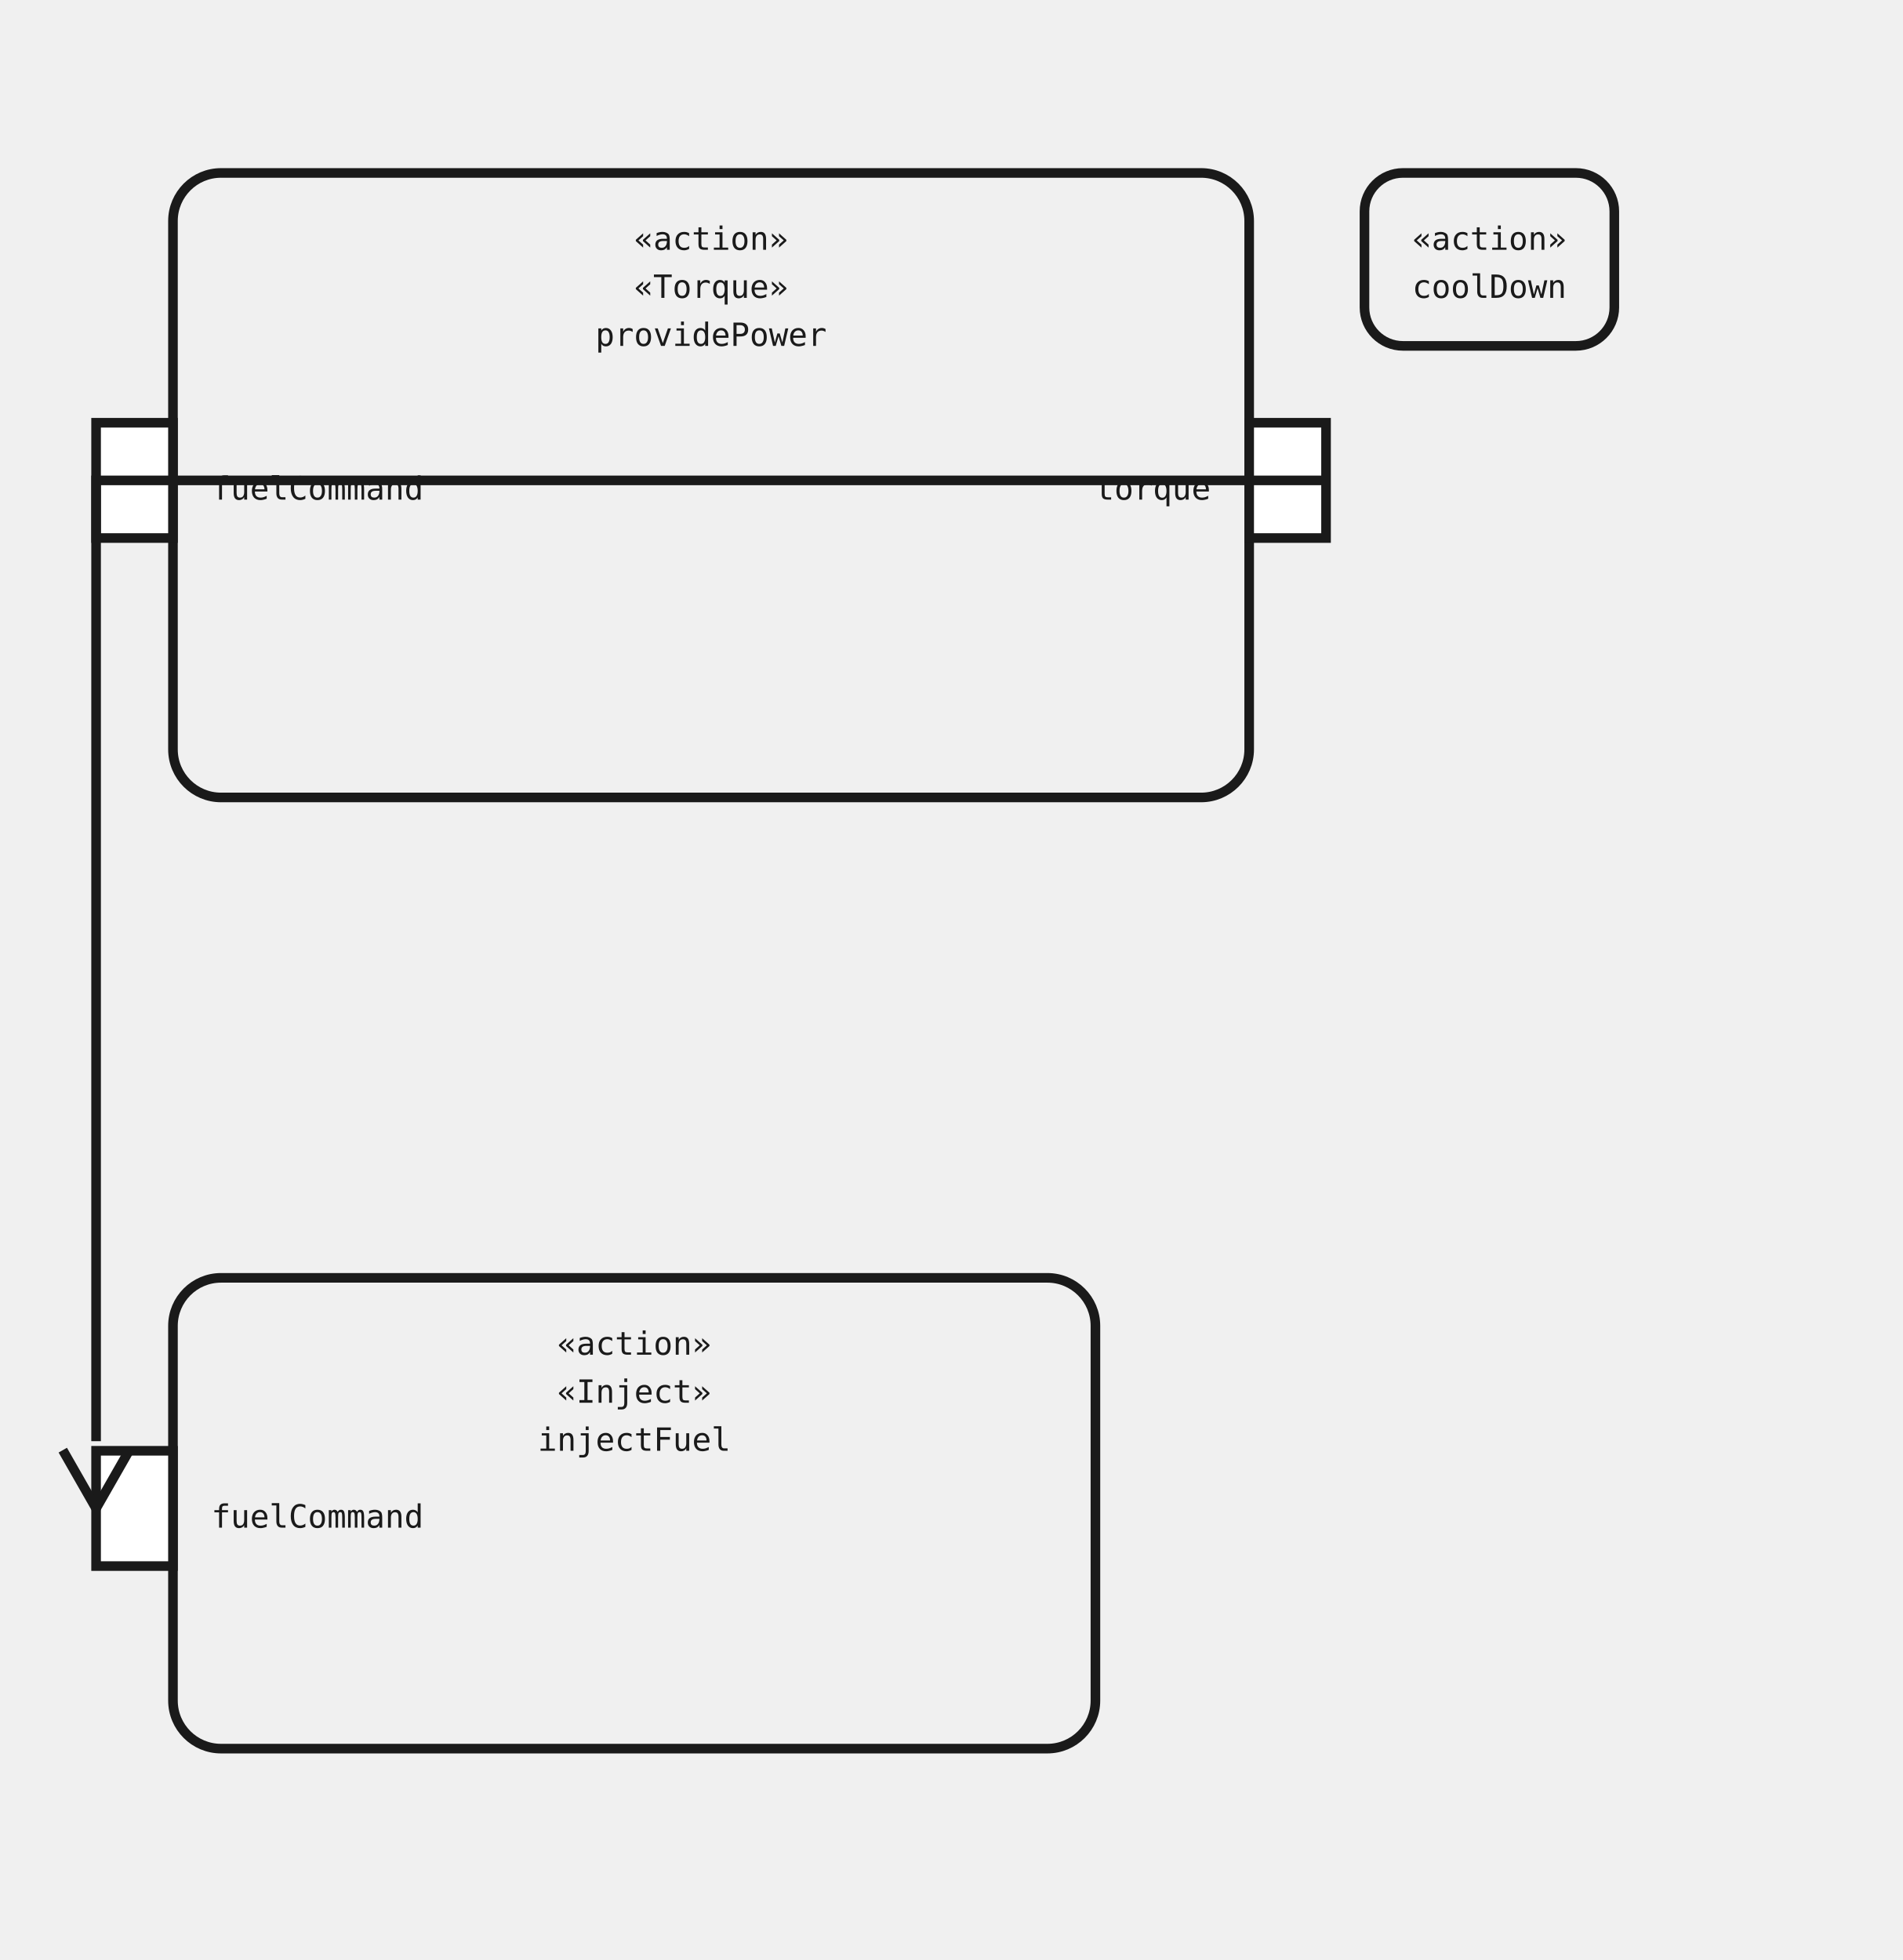
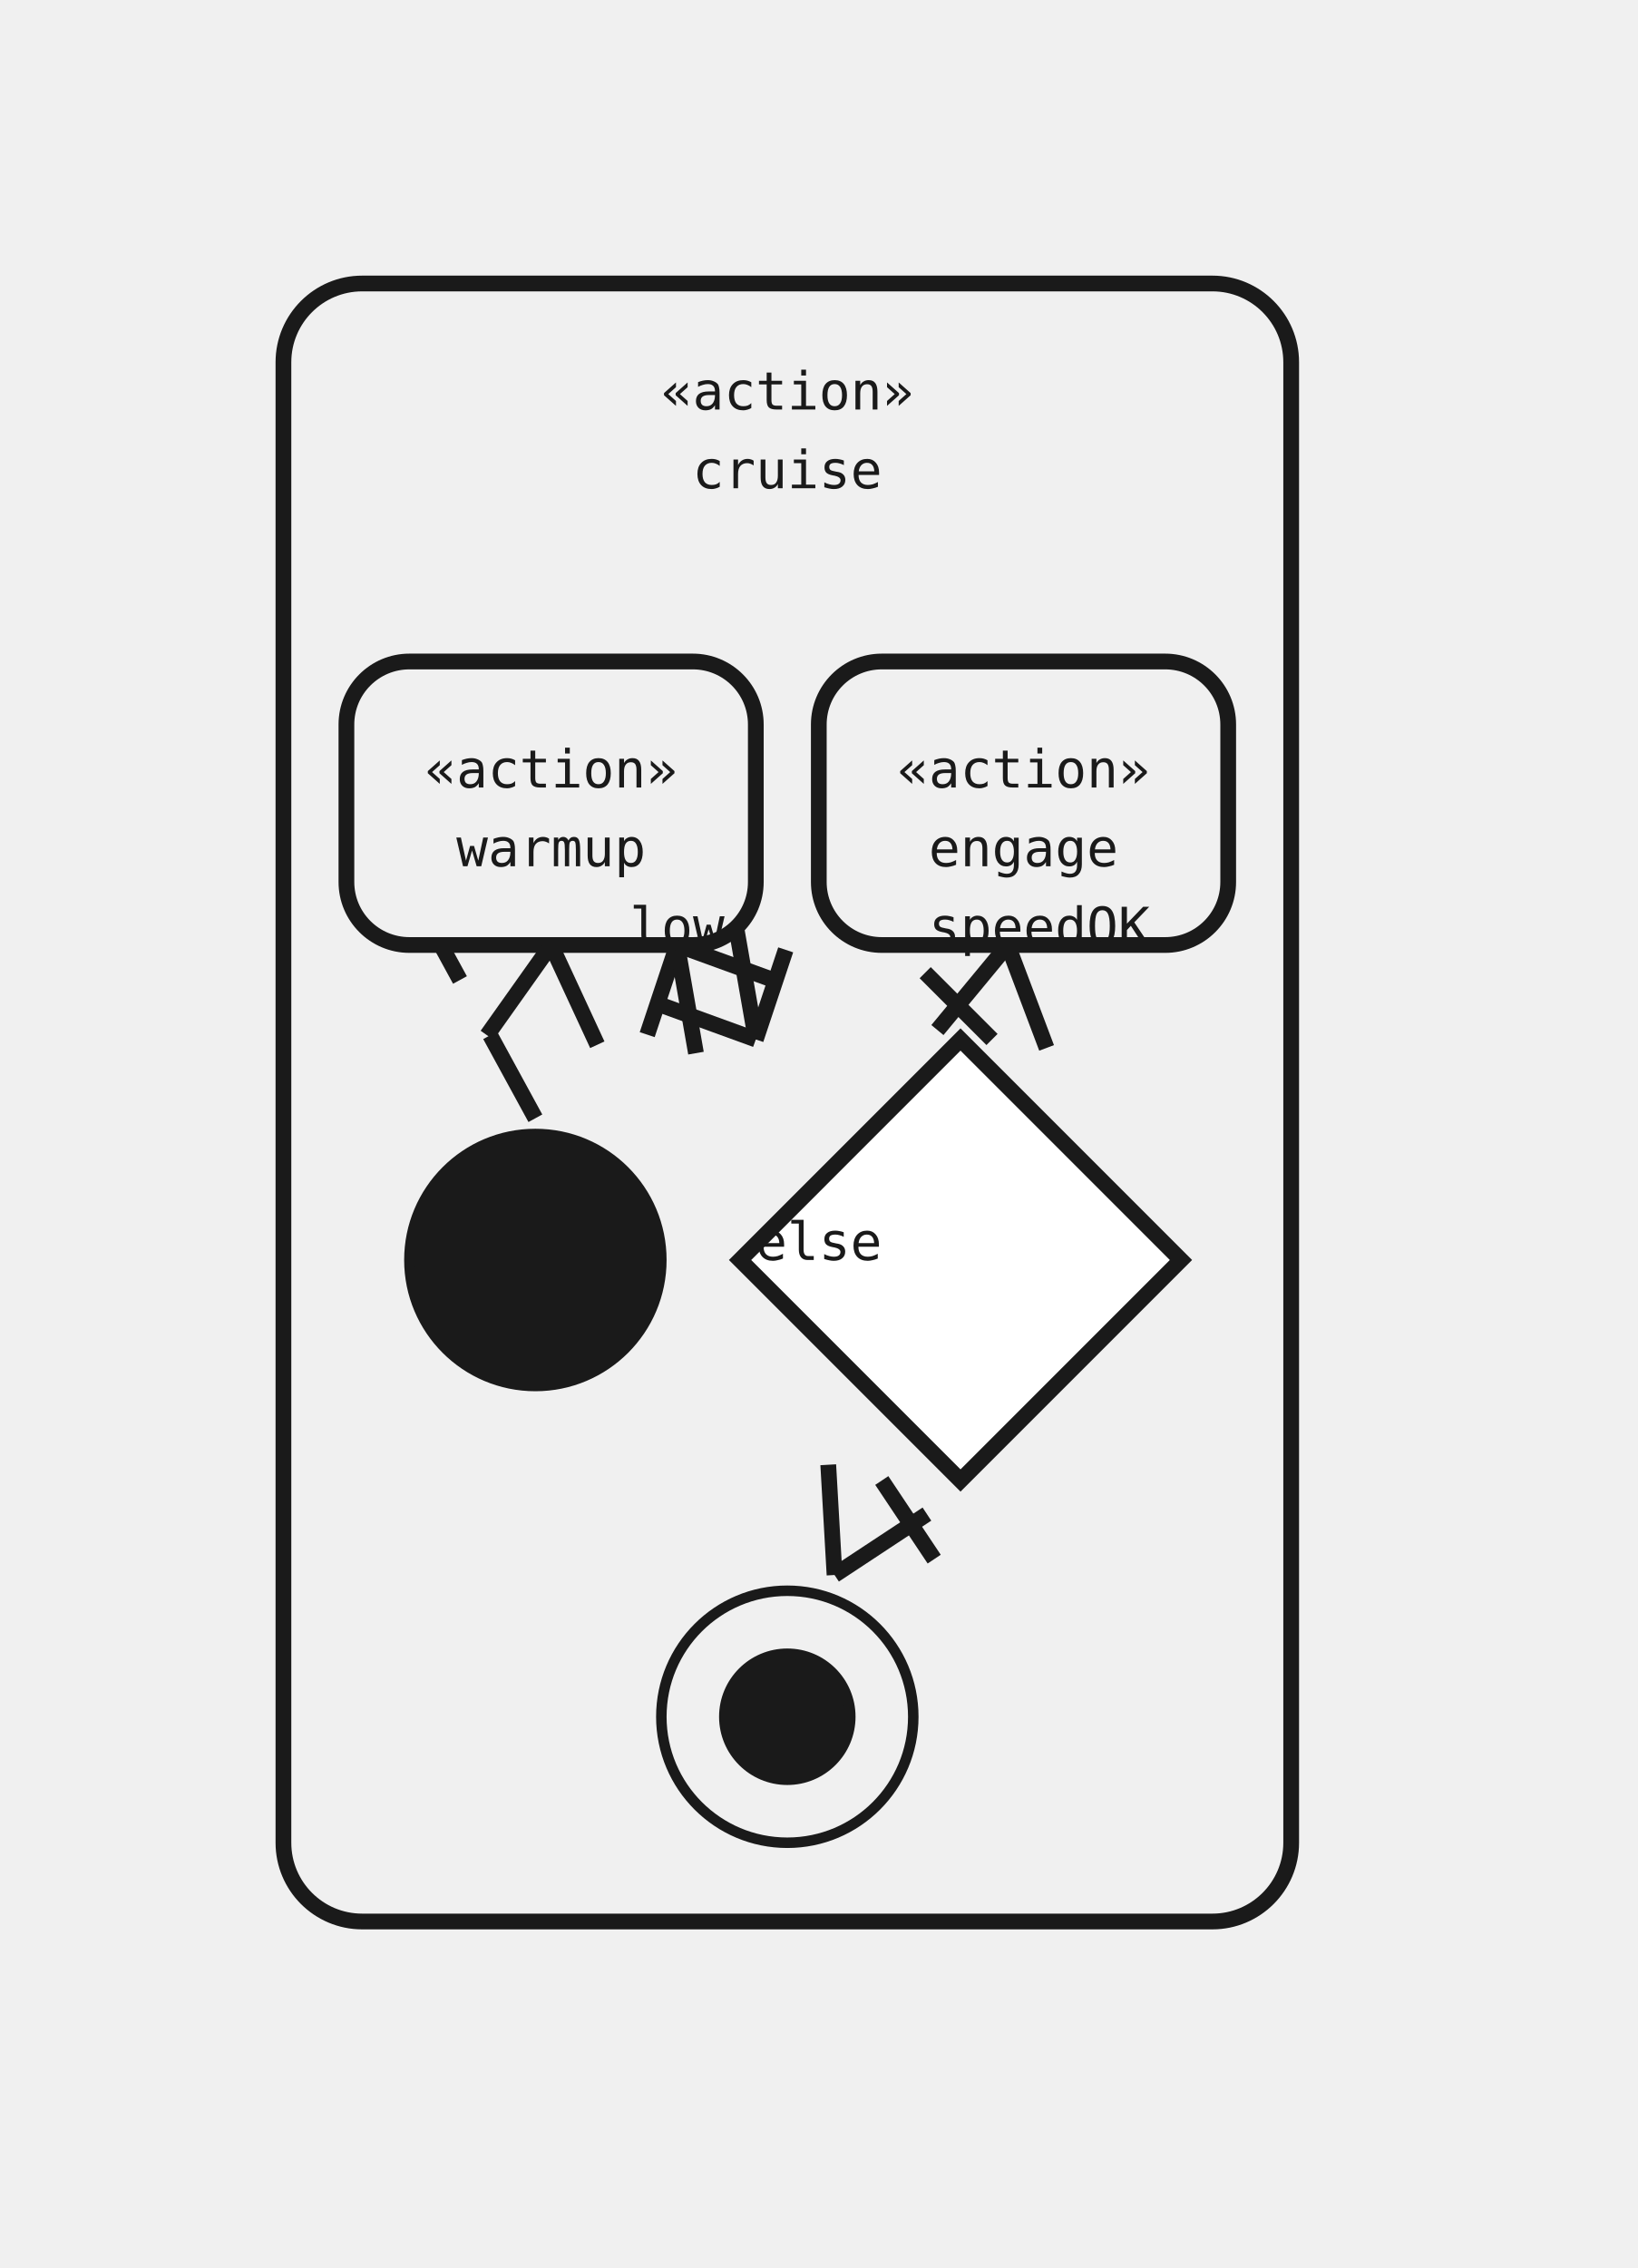
- <svg xmlns="http://www.w3.org/2000/svg" viewBox="-15.0 -15.0 297.0 306.0" width="297.0pt" height="306.0pt">
-   <rect x="12.0" y="12.0" width="168.0" height="97.5" rx="7.5" ry="7.5" fill="#f0f0f0" stroke="#1a1a1a" stroke-width="1.5" />
-   <text x="96.0" y="24.0" fill="#1a1a1a" font-size="5.0" font-family="monospace" text-anchor="middle">«action»</text>
-   <text x="96.0" y="31.5" fill="#1a1a1a" font-size="5.0" font-family="monospace" text-anchor="middle">«Torque»</text>
-   <text x="96.0" y="39.0" fill="#1a1a1a" font-size="5.0" font-family="monospace" text-anchor="middle">providePower</text>
-   <rect x="0.0" y="51.0" width="12.0" height="18.0" fill="white" stroke="#1a1a1a" stroke-width="1.5" />
-   <text x="18.0" y="63.0" fill="#1a1a1a" font-size="5.0" font-family="monospace" text-anchor="start">fuelCommand</text>
-   <rect x="180.0" y="51.0" width="12.0" height="18.0" fill="white" stroke="#1a1a1a" stroke-width="1.5" />
-   <text x="174.0" y="63.0" fill="#1a1a1a" font-size="5.0" font-family="monospace" text-anchor="end">torque</text>
-   <rect x="12.0" y="184.5" width="144.0" height="73.5" rx="7.5" ry="7.5" fill="#f0f0f0" stroke="#1a1a1a" stroke-width="1.5" />
-   <text x="84.0" y="196.5" fill="#1a1a1a" font-size="5.0" font-family="monospace" text-anchor="middle">«action»</text>
-   <text x="84.0" y="204.0" fill="#1a1a1a" font-size="5.0" font-family="monospace" text-anchor="middle">«Inject»</text>
-   <text x="84.0" y="211.5" fill="#1a1a1a" font-size="5.0" font-family="monospace" text-anchor="middle">injectFuel</text>
-   <rect x="0.0" y="211.5" width="12.0" height="18.0" fill="white" stroke="#1a1a1a" stroke-width="1.5" />
-   <text x="18.0" y="223.5" fill="#1a1a1a" font-size="5.0" font-family="monospace" text-anchor="start">fuelCommand</text>
-   <rect x="198.0" y="12.0" width="39.0" height="27.0" rx="6.0" ry="6.0" fill="#f0f0f0" stroke="#1a1a1a" stroke-width="1.5" />
-   <text x="217.5" y="24.0" fill="#1a1a1a" font-size="5.0" font-family="monospace" text-anchor="middle">«action»</text>
-   <text x="217.5" y="31.5" fill="#1a1a1a" font-size="5.0" font-family="monospace" text-anchor="middle">coolDown</text>
-   <polyline points="192.0,60.0 0.0,60.0 0.0,210.0" stroke="#1a1a1a" stroke-width="1.5" fill="none" />
-   <line x1="0.0" y1="220.5" x2="5.2" y2="211.4" stroke="#1a1a1a" stroke-width="1.5" fill="none" />
-   <line x1="0.0" y1="220.5" x2="-5.2" y2="211.4" stroke="#1a1a1a" stroke-width="1.5" fill="none" />
+ <svg xmlns="http://www.w3.org/2000/svg" viewBox="-15.0 -15.0 156.0 216.0" width="156.0pt" height="216.0pt">
+   <rect x="12.0" y="12.0" width="96.0" height="156.0" rx="7.5" ry="7.5" fill="#f0f0f0" stroke="#1a1a1a" stroke-width="1.5" />
+   <text x="60.0" y="24.0" fill="#1a1a1a" font-size="5.0" font-family="monospace" text-anchor="middle">«action»</text>
+   <text x="60.0" y="31.5" fill="#1a1a1a" font-size="5.0" font-family="monospace" text-anchor="middle">cruise</text>
+   <rect x="18.0" y="48.0" width="39.0" height="27.0" rx="6.0" ry="6.0" fill="#f0f0f0" stroke="#1a1a1a" stroke-width="1.5" />
+   <text x="37.5" y="60.0" fill="#1a1a1a" font-size="5.0" font-family="monospace" text-anchor="middle">«action»</text>
+   <text x="37.5" y="67.5" fill="#1a1a1a" font-size="5.0" font-family="monospace" text-anchor="middle">warmup</text>
+   <rect x="63.0" y="48.0" width="39.0" height="27.0" rx="6.0" ry="6.0" fill="#f0f0f0" stroke="#1a1a1a" stroke-width="1.5" />
+   <text x="82.5" y="60.0" fill="#1a1a1a" font-size="5.0" font-family="monospace" text-anchor="middle">«action»</text>
+   <text x="82.5" y="67.5" fill="#1a1a1a" font-size="5.0" font-family="monospace" text-anchor="middle">engage</text>
+   <circle cx="36.0" cy="105.0" r="12.0" fill="#1a1a1a" stroke="#1a1a1a" />
+   <polygon points="76.5,84.0 97.5,105.0 76.5,126.0 55.5,105.0" fill="white" stroke="#1a1a1a" stroke-width="1.5" />
+   <circle cx="60.0" cy="148.5" r="12.0" fill="none" stroke="#1a1a1a" />
+   <circle cx="60.0" cy="148.5" r="6.0" fill="#1a1a1a" stroke="#1a1a1a" />
+   <polyline points="36.0,91.5 27.0,75.0" stroke="#1a1a1a" stroke-width="1.5" fill="none" stroke-dasharray="9.0,6.0" />
+   <line x1="37.5" y1="75.0" x2="31.4" y2="83.6" stroke="#1a1a1a" stroke-width="1.5" fill="none" />
+   <line x1="37.5" y1="75.0" x2="41.9" y2="84.5" stroke="#1a1a1a" stroke-width="1.5" fill="none" />
+   <polyline points="49.5,75.0 46.5,84.0" stroke="#1a1a1a" stroke-width="1.5" fill="none" stroke-dasharray="9.0,6.0" />
+   <line x1="57.0" y1="84.0" x2="55.2" y2="73.7" stroke="#1a1a1a" stroke-width="1.5" fill="none" />
+   <line x1="57.0" y1="84.0" x2="47.1" y2="80.4" stroke="#1a1a1a" stroke-width="1.5" fill="none" />
+   <polyline points="79.5,84.0 70.5,75.0" stroke="#1a1a1a" stroke-width="1.5" fill="none" stroke-dasharray="9.0,6.0" />
+   <line x1="81.0" y1="75.0" x2="74.3" y2="83.1" stroke="#1a1a1a" stroke-width="1.5" fill="none" />
+   <line x1="81.0" y1="75.0" x2="84.7" y2="84.8" stroke="#1a1a1a" stroke-width="1.5" fill="none" />
+   <text x="84.0" y="75.0" fill="#1a1a1a" font-size="5.0" font-family="monospace" text-anchor="middle">speedOK</text>
+   <polyline points="57.0,84.0 60.0,75.0" stroke="#1a1a1a" stroke-width="1.5" fill="none" stroke-dasharray="9.0,6.0" />
+   <line x1="49.5" y1="75.0" x2="51.3" y2="85.3" stroke="#1a1a1a" stroke-width="1.5" fill="none" />
+   <line x1="49.5" y1="75.0" x2="59.4" y2="78.6" stroke="#1a1a1a" stroke-width="1.5" fill="none" />
+   <text x="49.5" y="75.0" fill="#1a1a1a" font-size="5.0" font-family="monospace" text-anchor="middle">low</text>
+   <polyline points="69.0,126.0 75.0,135.0" stroke="#1a1a1a" stroke-width="1.5" fill="none" stroke-dasharray="9.0,6.0" />
+   <line x1="64.5" y1="135.0" x2="73.3" y2="129.2" stroke="#1a1a1a" stroke-width="1.5" fill="none" />
+   <line x1="64.5" y1="135.0" x2="63.9" y2="124.5" stroke="#1a1a1a" stroke-width="1.5" fill="none" />
+   <text x="63.0" y="105.0" fill="#1a1a1a" font-size="5.0" font-family="monospace" text-anchor="middle">else</text>
</svg>
